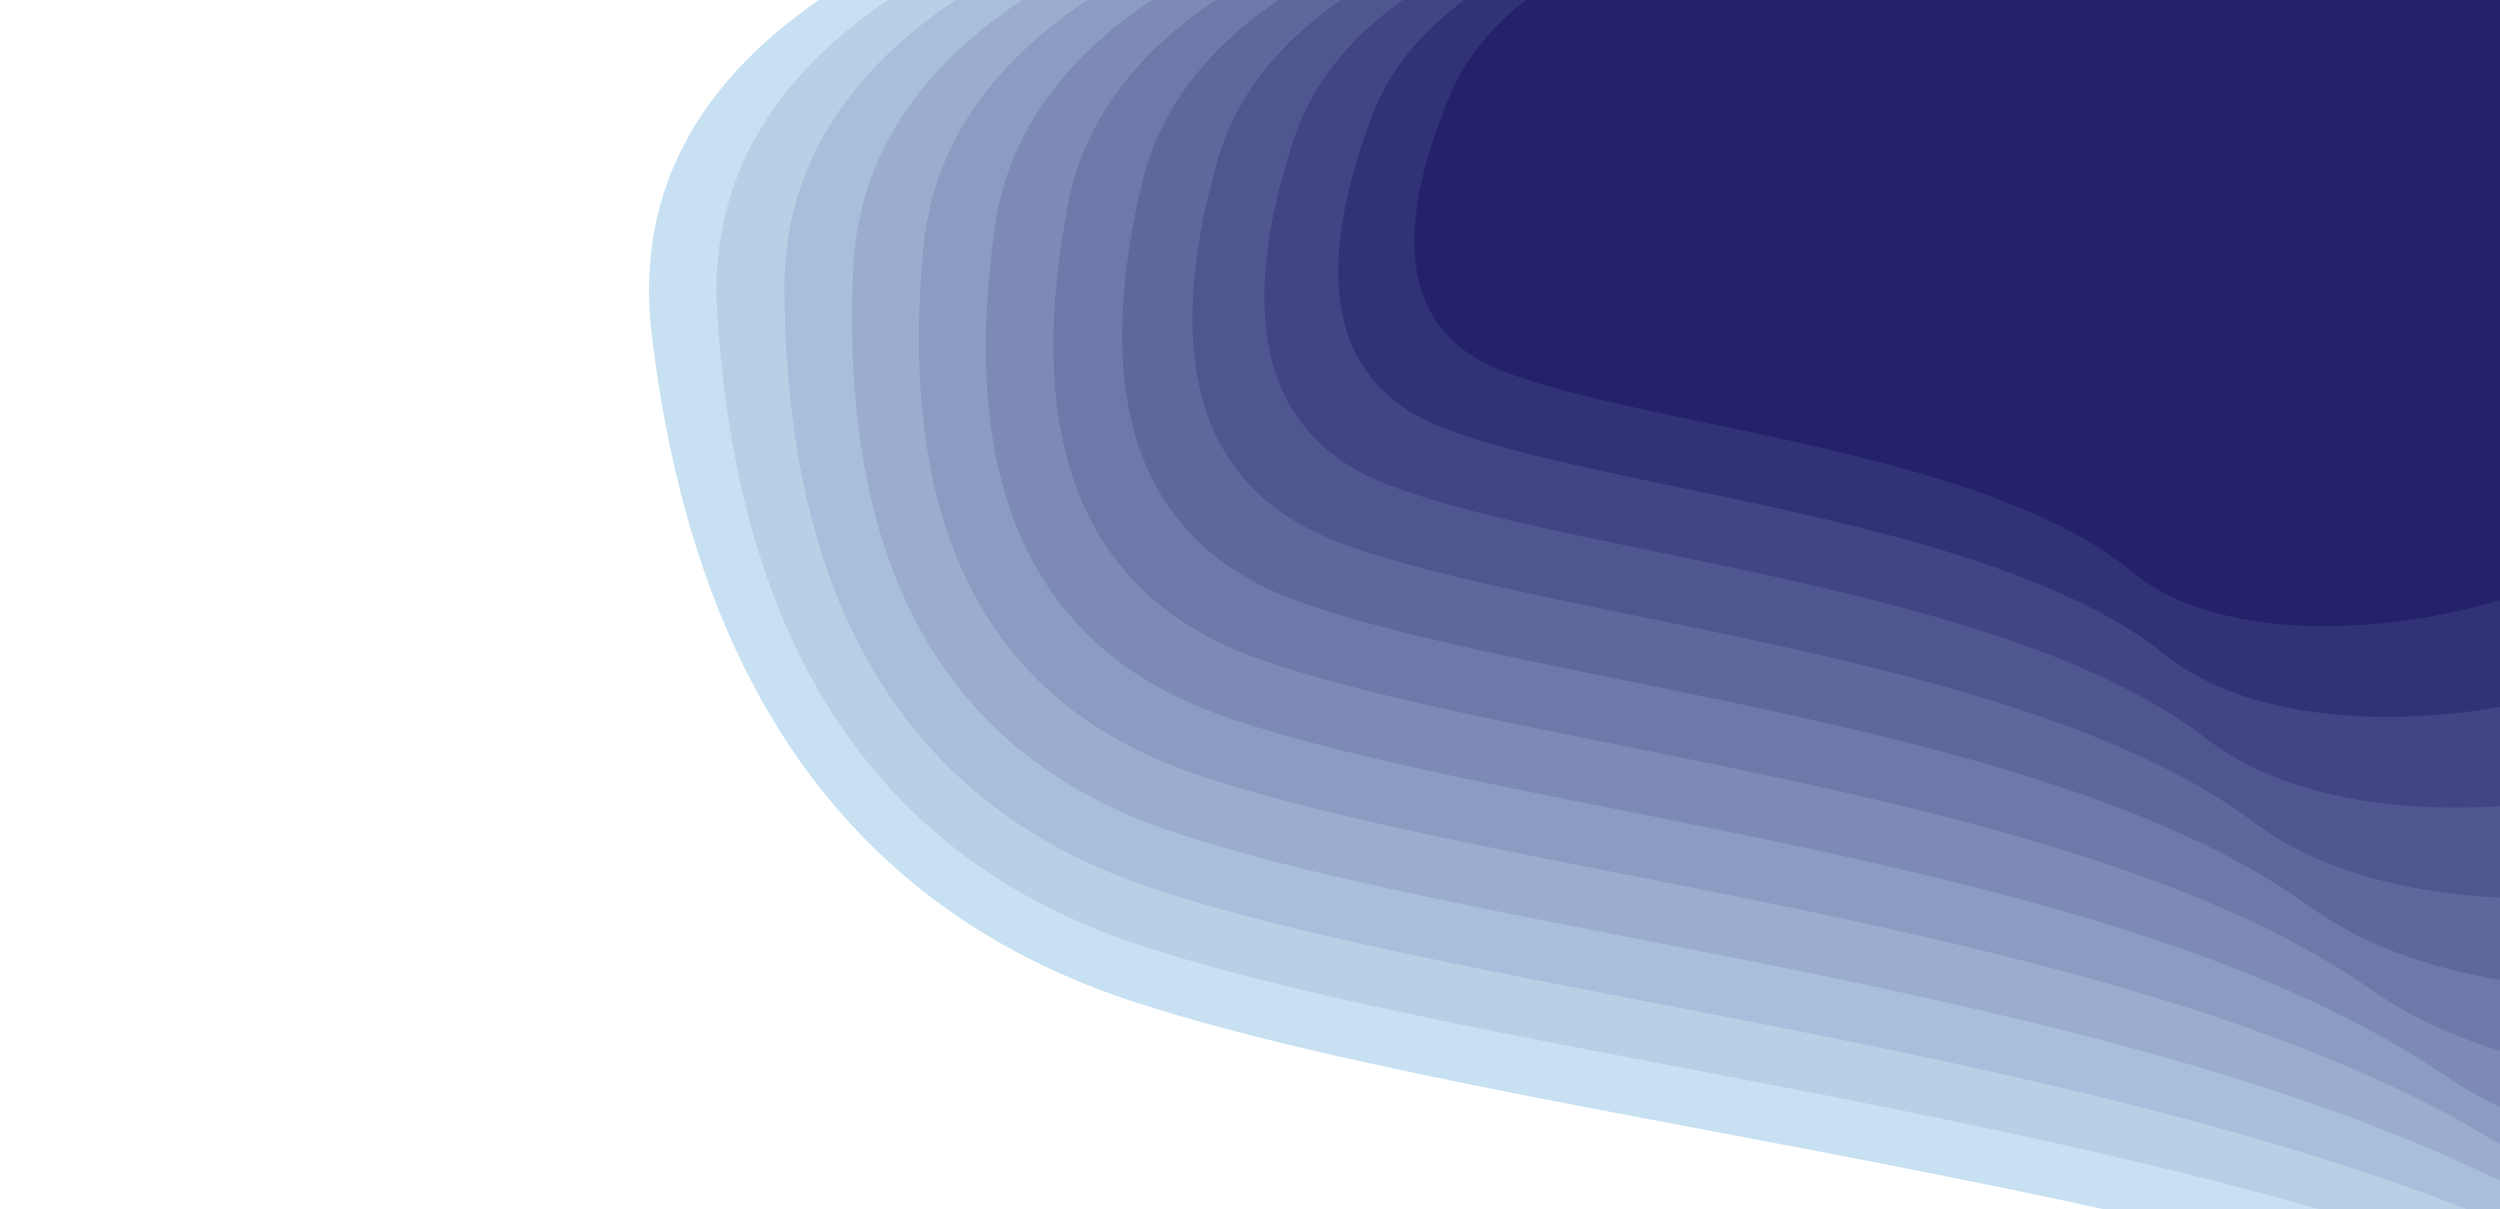
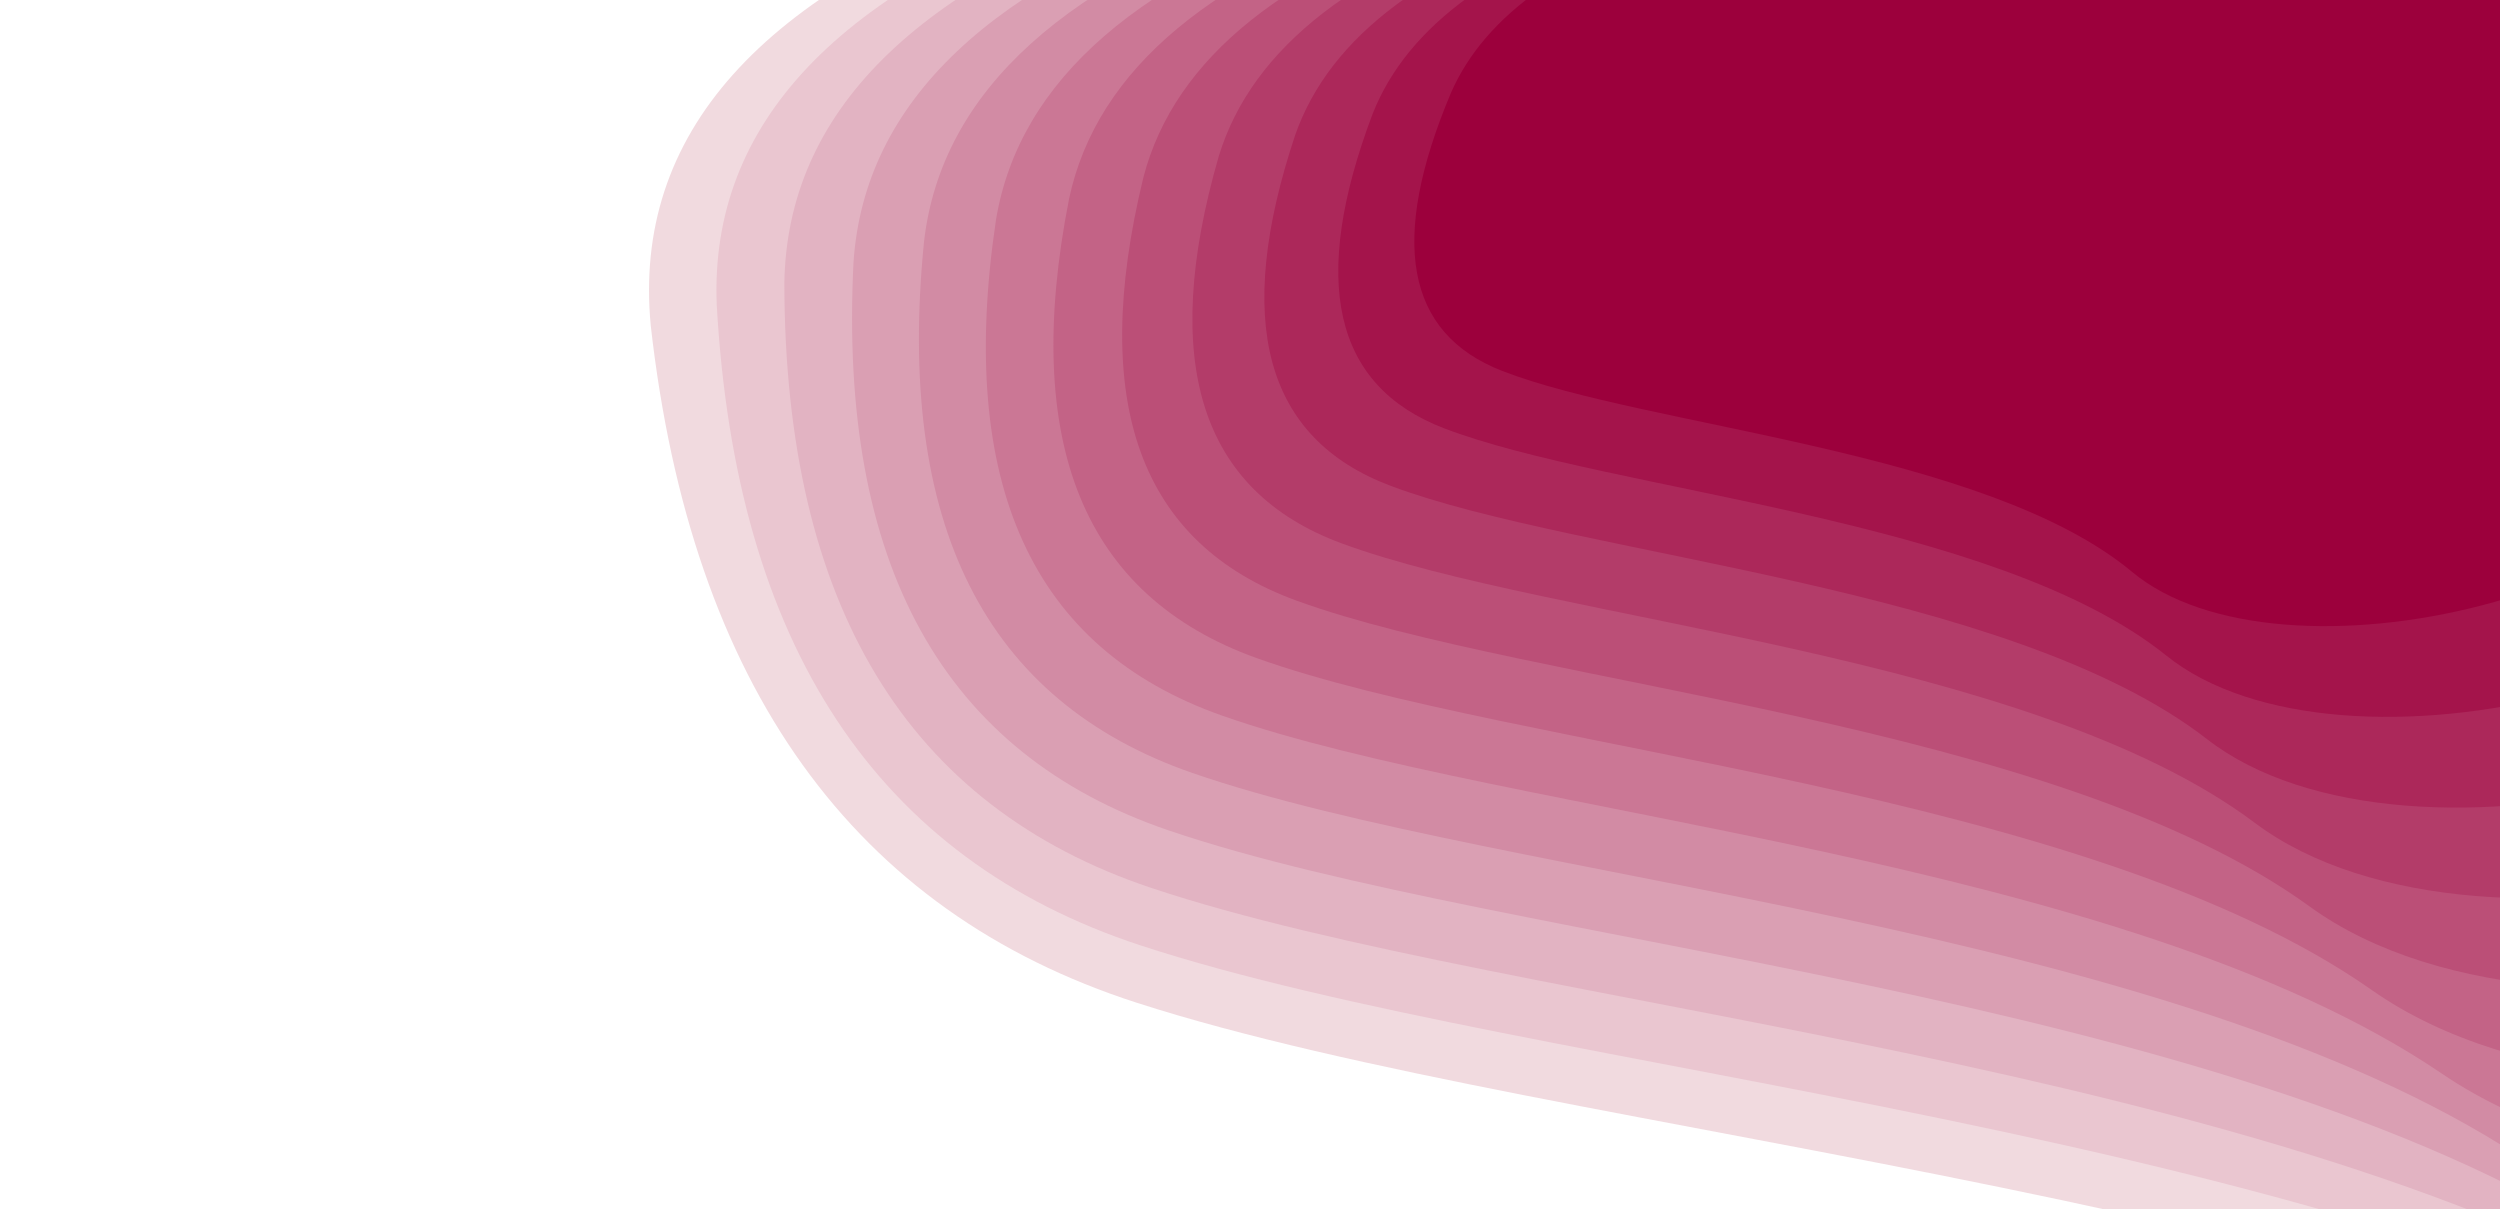
<svg xmlns="http://www.w3.org/2000/svg" class="topography-shape js-shape" width="1200px" height="580px" viewBox="0 0 1200 580" version="1.1">
  <path d="M734.567 34.372c-28.692 61.724-23.266 100.422 16.275 116.094 59.313 23.508 200.347 32.911 259.299 83.906 58.95 50.994 238.697 11.572 269.438-75.95C1310.32 70.9 1365.669-64 1073.808-64c-194.576 0-307.654 32.79-339.24 98.372h-.001z" fill="#FFFA72" fill-rule="nonzero" />
-   <path d="M734.567 34.372c-28.692 61.724-23.266 100.422 16.275 116.094 59.313 23.508 200.347 32.911 259.299 83.906 58.95 50.994 238.697 11.572 269.438-75.95C1310.32 70.9 1365.669-64 1073.808-64c-194.576 0-307.654 32.79-339.24 98.372h-.001z" fill="#FFFA72" fill-rule="nonzero" transform="translate(-1800, 60) scale(2.8, 2.8) skewX(30) " style="position: relative; z-index: 0; fill: rgb(199, 225, 243);" />
-   <path d="M734.567 34.372c-28.692 61.724-23.266 100.422 16.275 116.094 59.313 23.508 200.347 32.911 259.299 83.906 58.95 50.994 238.697 11.572 269.438-75.95C1310.32 70.9 1365.669-64 1073.808-64c-194.576 0-307.654 32.79-339.24 98.372h-.001z" fill="#FFFA72" fill-rule="nonzero" transform="translate(-1650, 55) scale(2.65, 2.65) skewX(27.5) " style="position: relative; z-index: 1; fill: rgb(184, 207, 230);" />
-   <path d="M734.567 34.372c-28.692 61.724-23.266 100.422 16.275 116.094 59.313 23.508 200.347 32.911 259.299 83.906 58.95 50.994 238.697 11.572 269.438-75.95C1310.32 70.9 1365.669-64 1073.808-64c-194.576 0-307.654 32.79-339.24 98.372h-.001z" fill="#FFFA72" fill-rule="nonzero" transform="translate(-1500, 50) scale(2.5, 2.5) skewX(25) " style="position: relative; z-index: 2; fill: rgb(169, 190, 218);" />
-   <path d="M734.567 34.372c-28.692 61.724-23.266 100.422 16.275 116.094 59.313 23.508 200.347 32.911 259.299 83.906 58.95 50.994 238.697 11.572 269.438-75.95C1310.32 70.9 1365.669-64 1073.808-64c-194.576 0-307.654 32.79-339.24 98.372h-.001z" fill="#FFFA72" fill-rule="nonzero" transform="translate(-1350, 45) scale(2.35, 2.35) skewX(22.5) " style="position: relative; z-index: 3; fill: rgb(154, 173, 206);" />
-   <path d="M734.567 34.372c-28.692 61.724-23.266 100.422 16.275 116.094 59.313 23.508 200.347 32.911 259.299 83.906 58.95 50.994 238.697 11.572 269.438-75.95C1310.32 70.9 1365.669-64 1073.808-64c-194.576 0-307.654 32.79-339.24 98.372h-.001z" fill="#FFFA72" fill-rule="nonzero" transform="translate(-1200, 40) scale(2.2, 2.2) skewX(20) " style="position: relative; z-index: 4; fill: rgb(139, 155, 193);" />
-   <path d="M734.567 34.372c-28.692 61.724-23.266 100.422 16.275 116.094 59.313 23.508 200.347 32.911 259.299 83.906 58.95 50.994 238.697 11.572 269.438-75.95C1310.32 70.9 1365.669-64 1073.808-64c-194.576 0-307.654 32.79-339.24 98.372h-.001z" fill="#FFFA72" fill-rule="nonzero" transform="translate(-1050, 35) scale(2.05, 2.05) skewX(17.5) " style="position: relative; z-index: 5; fill: rgb(125, 138, 181);" />
-   <path d="M734.567 34.372c-28.692 61.724-23.266 100.422 16.275 116.094 59.313 23.508 200.347 32.911 259.299 83.906 58.95 50.994 238.697 11.572 269.438-75.95C1310.32 70.9 1365.669-64 1073.808-64c-194.576 0-307.654 32.79-339.24 98.372h-.001z" fill="#FFFA72" fill-rule="nonzero" transform="translate(-900, 30) scale(1.9, 1.9) skewX(15) " style="position: relative; z-index: 6; fill: rgb(110, 121, 169);" />
-   <path d="M734.567 34.372c-28.692 61.724-23.266 100.422 16.275 116.094 59.313 23.508 200.347 32.911 259.299 83.906 58.95 50.994 238.697 11.572 269.438-75.95C1310.32 70.9 1365.669-64 1073.808-64c-194.576 0-307.654 32.79-339.24 98.372h-.001z" fill="#FFFA72" fill-rule="nonzero" transform="translate(-750, 25) scale(1.75, 1.75) skewX(12.5) " style="position: relative; z-index: 7; fill: rgb(95, 103, 156);" />
-   <path d="M734.567 34.372c-28.692 61.724-23.266 100.422 16.275 116.094 59.313 23.508 200.347 32.911 259.299 83.906 58.95 50.994 238.697 11.572 269.438-75.95C1310.32 70.9 1365.669-64 1073.808-64c-194.576 0-307.654 32.79-339.24 98.372h-.001z" fill="#FFFA72" fill-rule="nonzero" transform="translate(-600, 20) scale(1.6, 1.6) skewX(10) " style="position: relative; z-index: 8; fill: rgb(80, 86, 144);" />
-   <path d="M734.567 34.372c-28.692 61.724-23.266 100.422 16.275 116.094 59.313 23.508 200.347 32.911 259.299 83.906 58.95 50.994 238.697 11.572 269.438-75.95C1310.32 70.9 1365.669-64 1073.808-64c-194.576 0-307.654 32.79-339.24 98.372h-.001z" fill="#FFFA72" fill-rule="nonzero" transform="translate(-450, 15) scale(1.45, 1.45) skewX(7.5) " style="position: relative; z-index: 9; fill: rgb(65, 69, 132);" />
-   <path d="M734.567 34.372c-28.692 61.724-23.266 100.422 16.275 116.094 59.313 23.508 200.347 32.911 259.299 83.906 58.95 50.994 238.697 11.572 269.438-75.95C1310.32 70.9 1365.669-64 1073.808-64c-194.576 0-307.654 32.79-339.24 98.372h-.001z" fill="#FFFA72" fill-rule="nonzero" transform="translate(-300, 10) scale(1.3, 1.3) skewX(5) " style="position: relative; z-index: 10; fill: rgb(50, 51, 119);" />
-   <path d="M734.567 34.372c-28.692 61.724-23.266 100.422 16.275 116.094 59.313 23.508 200.347 32.911 259.299 83.906 58.95 50.994 238.697 11.572 269.438-75.95C1310.32 70.9 1365.669-64 1073.808-64c-194.576 0-307.654 32.79-339.24 98.372h-.001z" fill="#FFFA72" fill-rule="nonzero" transform="translate(-150, 5) scale(1.15, 1.15) skewX(2.5) " style="position: relative; z-index: 11; fill: rgb(35, 34, 107);" />
+   <path d="M734.567 34.372c-28.692 61.724-23.266 100.422 16.275 116.094 59.313 23.508 200.347 32.911 259.299 83.906 58.95 50.994 238.697 11.572 269.438-75.95C1310.32 70.9 1365.669-64 1073.808-64c-194.576 0-307.654 32.79-339.24 98.372h-.001z" fill="#FFFA72" fill-rule="nonzero" transform="translate(-1800, 60) scale(2.8, 2.8) skewX(30) " style="position: relative; z-index: 0; fill: rgb(241, 218, 223);" />
+   <path d="M734.567 34.372c-28.692 61.724-23.266 100.422 16.275 116.094 59.313 23.508 200.347 32.911 259.299 83.906 58.95 50.994 238.697 11.572 269.438-75.95C1310.32 70.9 1365.669-64 1073.808-64c-194.576 0-307.654 32.79-339.24 98.372h-.001z" fill="#FFFA72" fill-rule="nonzero" transform="translate(-1650, 55) scale(2.65, 2.65) skewX(27.5) " style="position: relative; z-index: 1; fill: rgb(234, 198, 208);" />
+   <path d="M734.567 34.372c-28.692 61.724-23.266 100.422 16.275 116.094 59.313 23.508 200.347 32.911 259.299 83.906 58.95 50.994 238.697 11.572 269.438-75.95C1310.32 70.9 1365.669-64 1073.808-64c-194.576 0-307.654 32.79-339.24 98.372h-.001z" fill="#FFFA72" fill-rule="nonzero" transform="translate(-1500, 50) scale(2.5, 2.5) skewX(25) " style="position: relative; z-index: 2; fill: rgb(226, 179, 194);" />
+   <path d="M734.567 34.372c-28.692 61.724-23.266 100.422 16.275 116.094 59.313 23.508 200.347 32.911 259.299 83.906 58.95 50.994 238.697 11.572 269.438-75.95C1310.32 70.9 1365.669-64 1073.808-64c-194.576 0-307.654 32.79-339.24 98.372h-.001z" fill="#FFFA72" fill-rule="nonzero" transform="translate(-1350, 45) scale(2.35, 2.35) skewX(22.5) " style="position: relative; z-index: 3; fill: rgb(218, 159, 179);" />
+   <path d="M734.567 34.372c-28.692 61.724-23.266 100.422 16.275 116.094 59.313 23.508 200.347 32.911 259.299 83.906 58.95 50.994 238.697 11.572 269.438-75.95C1310.32 70.9 1365.669-64 1073.808-64c-194.576 0-307.654 32.79-339.24 98.372h-.001z" fill="#FFFA72" fill-rule="nonzero" transform="translate(-1200, 40) scale(2.2, 2.2) skewX(20) " style="position: relative; z-index: 4; fill: rgb(210, 139, 164);" />
+   <path d="M734.567 34.372c-28.692 61.724-23.266 100.422 16.275 116.094 59.313 23.508 200.347 32.911 259.299 83.906 58.95 50.994 238.697 11.572 269.438-75.95C1310.32 70.9 1365.669-64 1073.808-64c-194.576 0-307.654 32.79-339.24 98.372h-.001z" fill="#FFFA72" fill-rule="nonzero" transform="translate(-1050, 35) scale(2.05, 2.05) skewX(17.5) " style="position: relative; z-index: 5; fill: rgb(203, 119, 149);" />
+   <path d="M734.567 34.372c-28.692 61.724-23.266 100.422 16.275 116.094 59.313 23.508 200.347 32.911 259.299 83.906 58.95 50.994 238.697 11.572 269.438-75.95C1310.32 70.9 1365.669-64 1073.808-64c-194.576 0-307.654 32.79-339.24 98.372h-.001z" fill="#FFFA72" fill-rule="nonzero" transform="translate(-900, 30) scale(1.9, 1.9) skewX(15) " style="position: relative; z-index: 6; fill: rgb(195, 99, 134);" />
+   <path d="M734.567 34.372c-28.692 61.724-23.266 100.422 16.275 116.094 59.313 23.508 200.347 32.911 259.299 83.906 58.95 50.994 238.697 11.572 269.438-75.95C1310.32 70.9 1365.669-64 1073.808-64c-194.576 0-307.654 32.79-339.24 98.372h-.001z" fill="#FFFA72" fill-rule="nonzero" transform="translate(-750, 25) scale(1.75, 1.75) skewX(12.5) " style="position: relative; z-index: 7; fill: rgb(187, 79, 119);" />
+   <path d="M734.567 34.372c-28.692 61.724-23.266 100.422 16.275 116.094 59.313 23.508 200.347 32.911 259.299 83.906 58.95 50.994 238.697 11.572 269.438-75.95C1310.32 70.9 1365.669-64 1073.808-64c-194.576 0-307.654 32.79-339.24 98.372h-.001z" fill="#FFFA72" fill-rule="nonzero" transform="translate(-600, 20) scale(1.6, 1.6) skewX(10) " style="position: relative; z-index: 8; fill: rgb(179, 60, 105);" />
+   <path d="M734.567 34.372c-28.692 61.724-23.266 100.422 16.275 116.094 59.313 23.508 200.347 32.911 259.299 83.906 58.95 50.994 238.697 11.572 269.438-75.95C1310.32 70.9 1365.669-64 1073.808-64c-194.576 0-307.654 32.79-339.24 98.372h-.001z" fill="#FFFA72" fill-rule="nonzero" transform="translate(-450, 15) scale(1.45, 1.45) skewX(7.5) " style="position: relative; z-index: 9; fill: rgb(172, 40, 90);" />
+   <path d="M734.567 34.372c-28.692 61.724-23.266 100.422 16.275 116.094 59.313 23.508 200.347 32.911 259.299 83.906 58.95 50.994 238.697 11.572 269.438-75.95C1310.32 70.9 1365.669-64 1073.808-64c-194.576 0-307.654 32.79-339.24 98.372h-.001z" fill="#FFFA72" fill-rule="nonzero" transform="translate(-300, 10) scale(1.3, 1.3) skewX(5) " style="position: relative; z-index: 10; fill: rgb(164, 20, 75);" />
+   <path d="M734.567 34.372c-28.692 61.724-23.266 100.422 16.275 116.094 59.313 23.508 200.347 32.911 259.299 83.906 58.95 50.994 238.697 11.572 269.438-75.95C1310.32 70.9 1365.669-64 1073.808-64c-194.576 0-307.654 32.79-339.24 98.372h-.001z" fill="#FFFA72" fill-rule="nonzero" transform="translate(-150, 5) scale(1.15, 1.15) skewX(2.5) " style="position: relative; z-index: 11; fill: rgb(156, 0, 60);" />
</svg>
